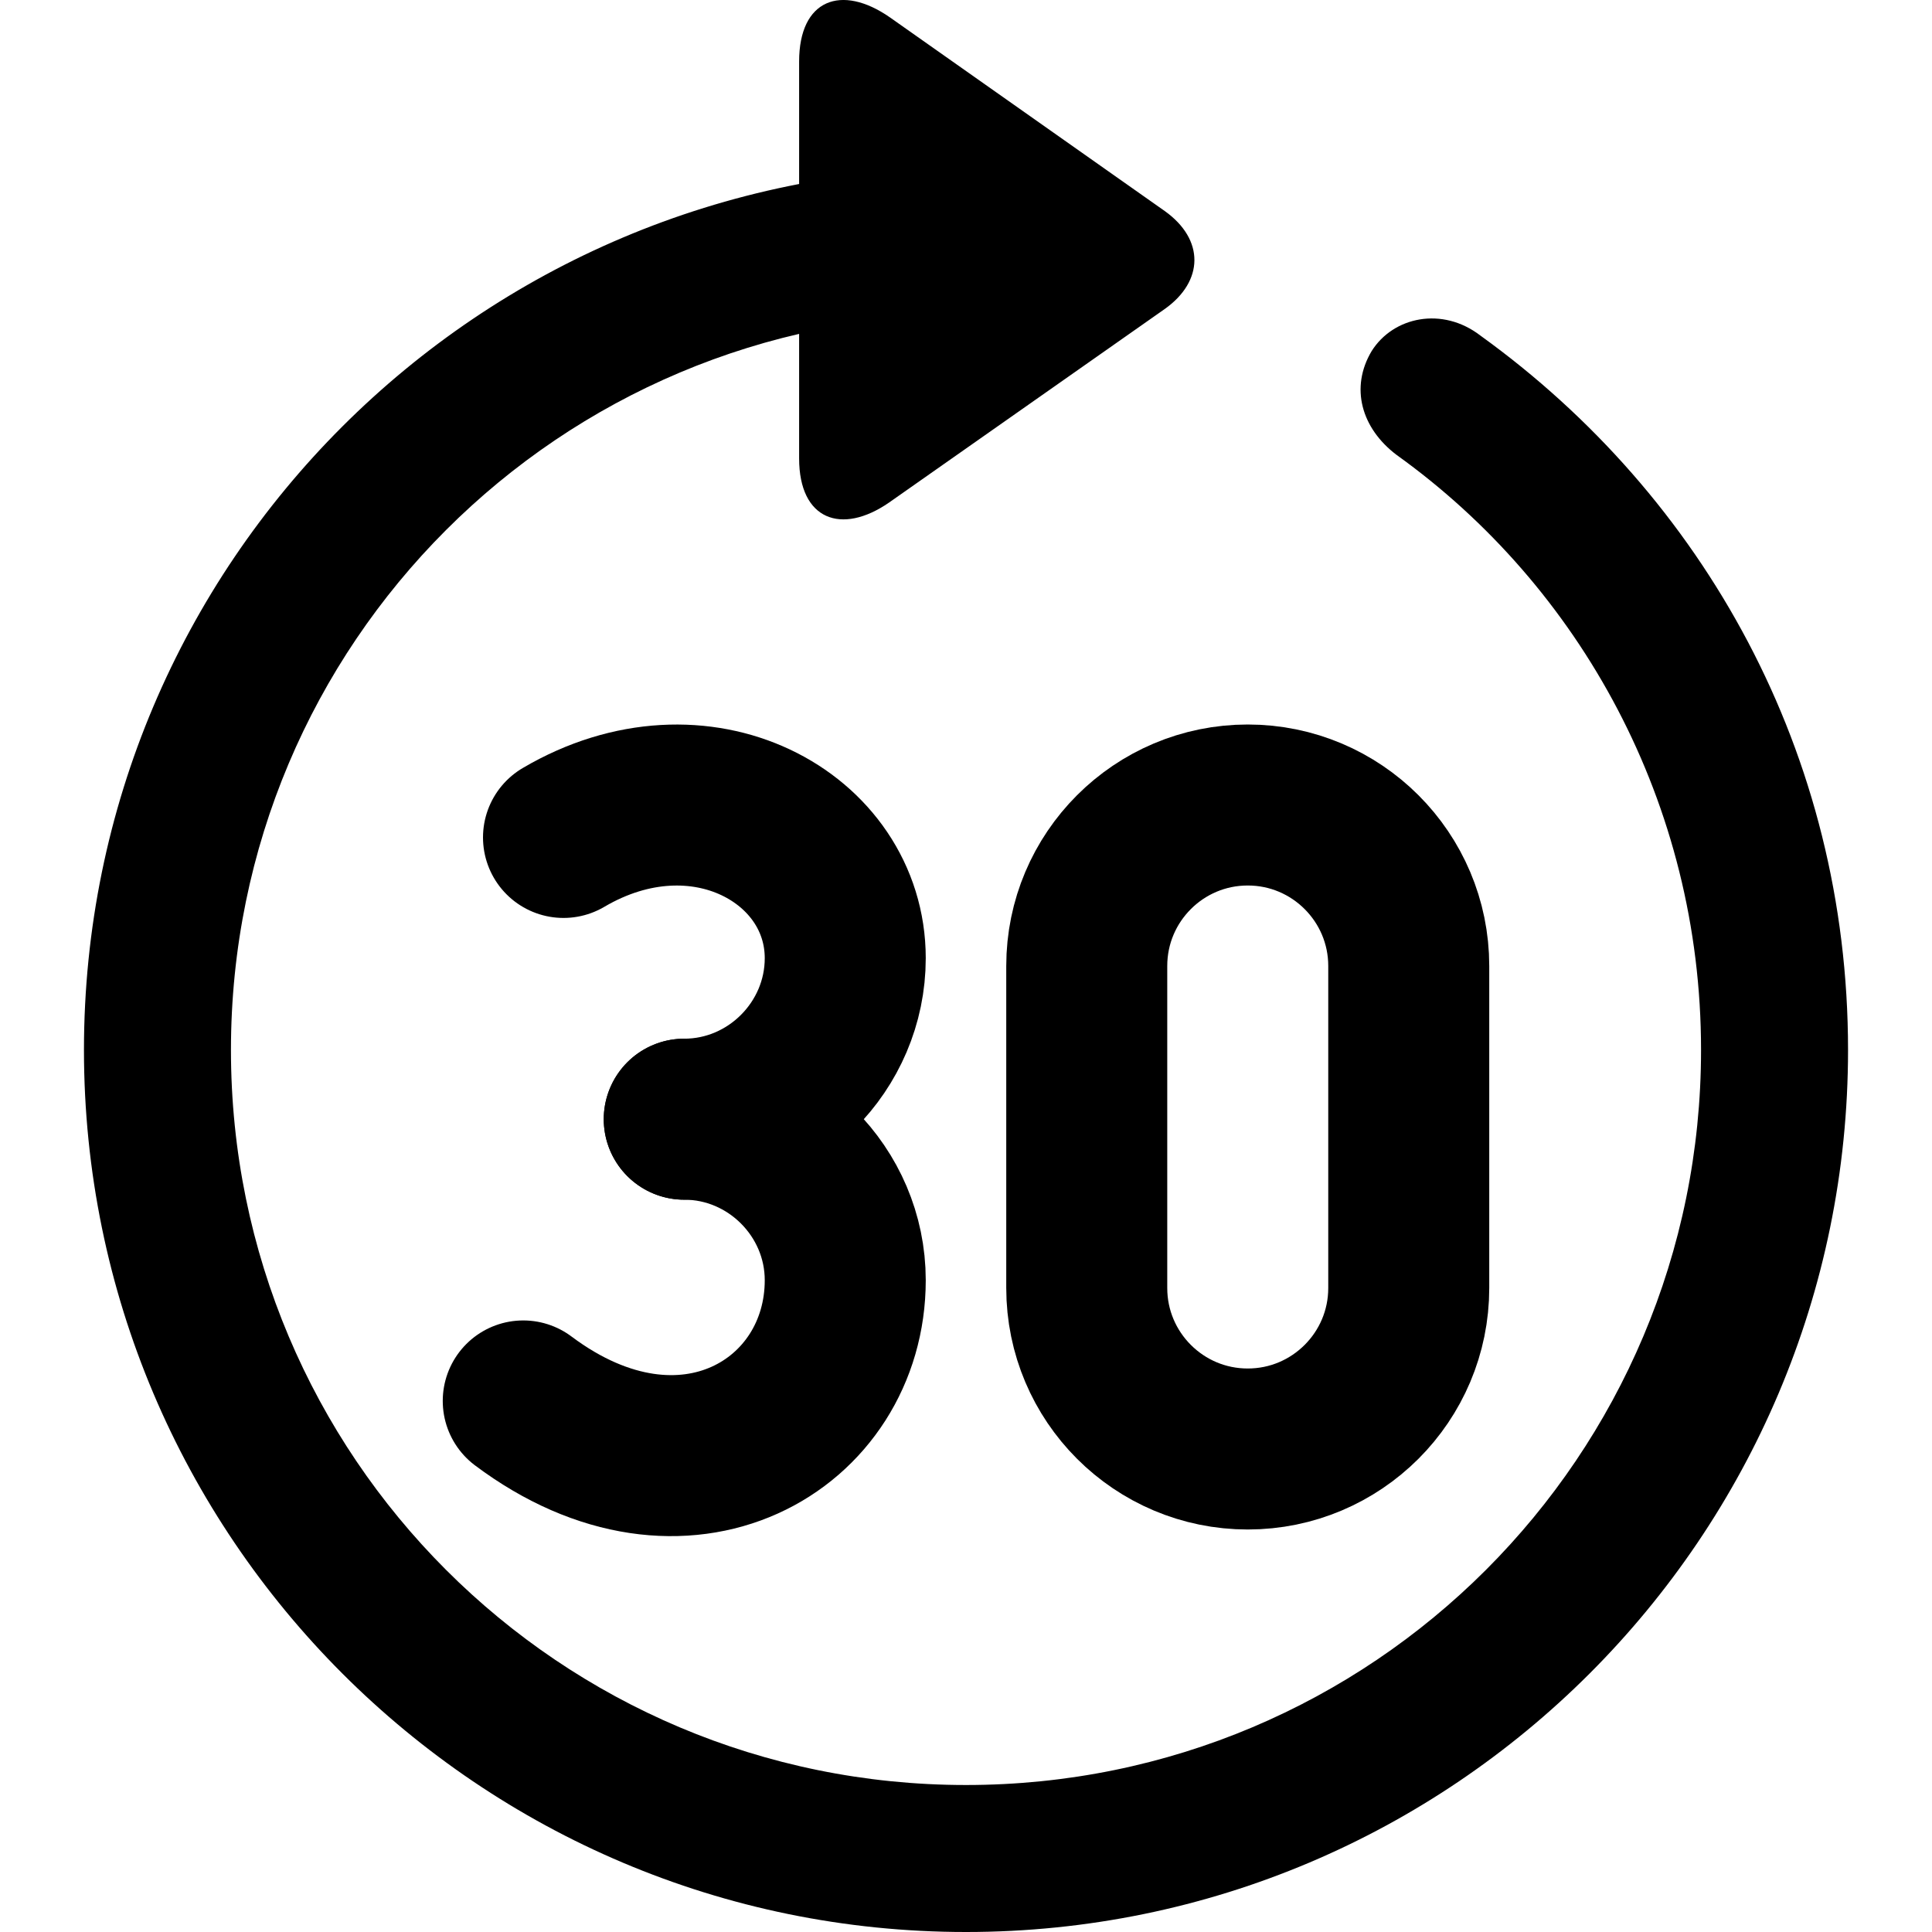
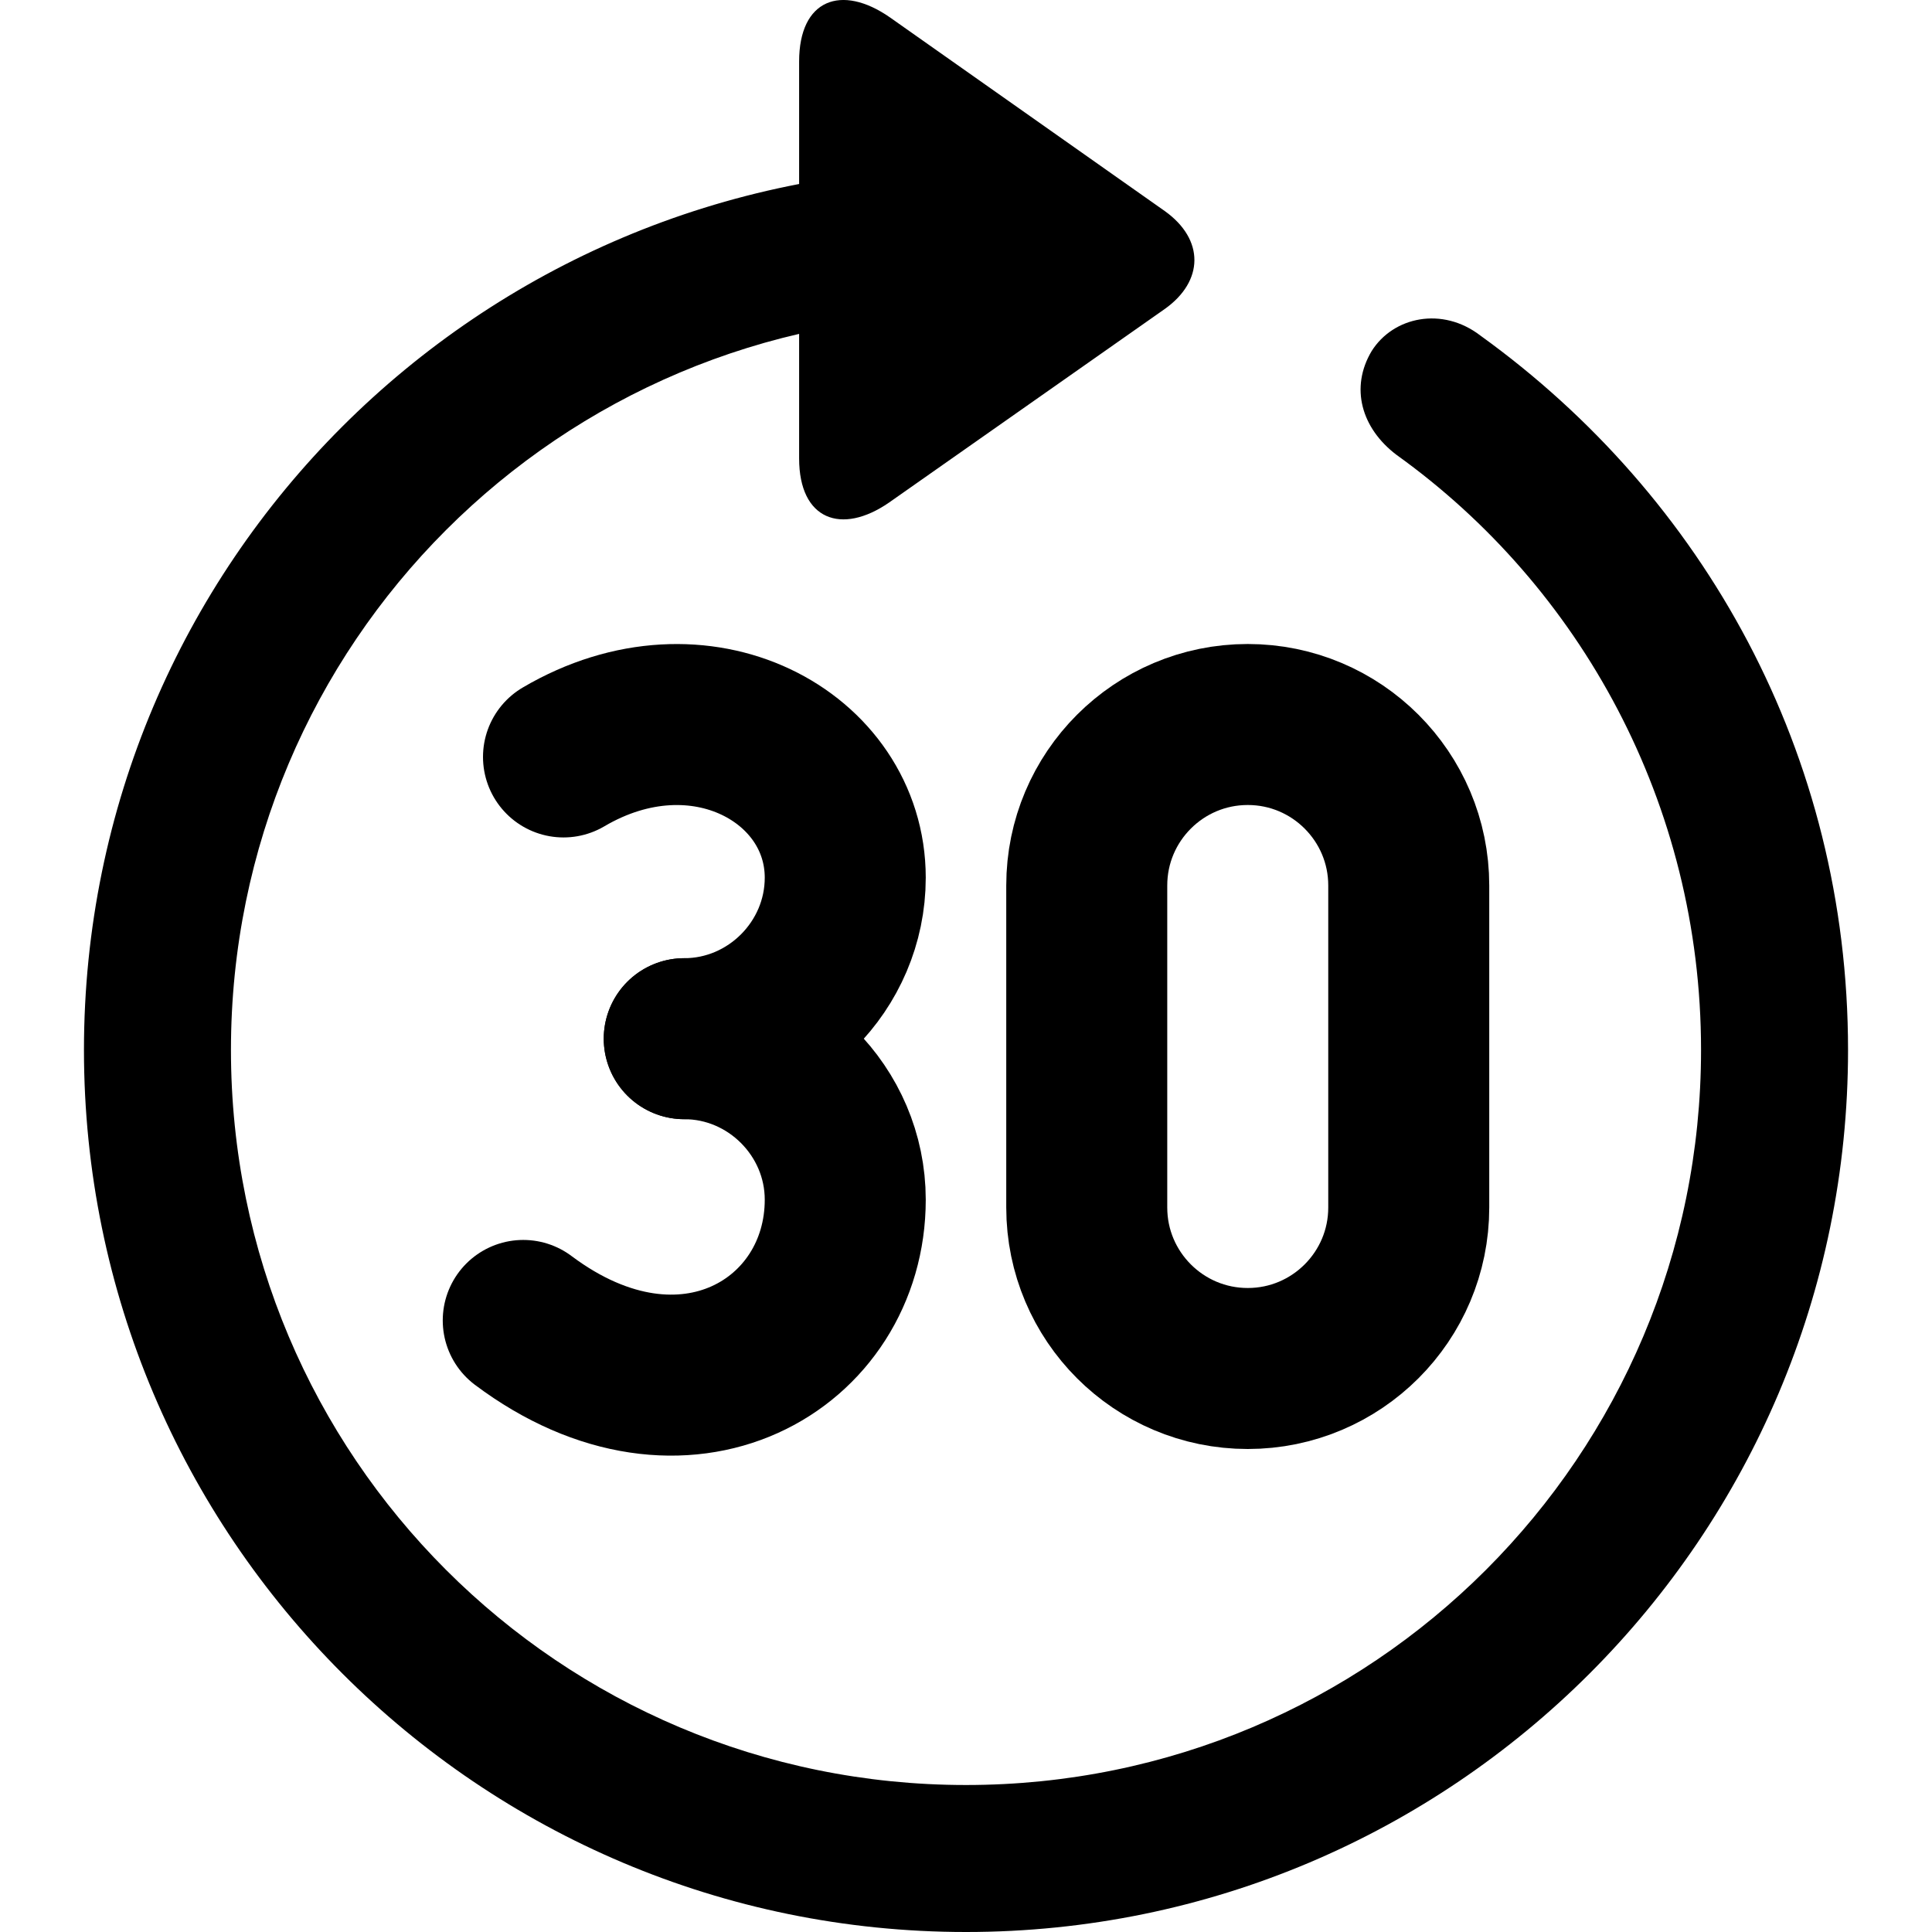
- <svg xmlns="http://www.w3.org/2000/svg" width="24" height="24" viewBox="0 0 24 24">
-   <path id="Percorso" fill="currentColor" stroke="none" d="M 9.927 0.764 L 9.927 5.695 C 9.927 6.458 10.453 6.651 11.044 6.243 L 14.471 3.837 C 14.954 3.493 14.965 2.977 14.471 2.623 L 11.055 0.216 C 10.453 -0.203 9.927 -0.009 9.927 0.764 Z M 12 24 C 18.048 24 22.957 19.091 22.957 13.043 C 22.957 9.358 21.163 6.168 18.392 4.17 C 17.919 3.804 17.307 3.933 17.038 4.363 C 16.77 4.814 16.909 5.319 17.35 5.652 C 19.627 7.285 21.131 9.981 21.131 13.043 C 21.131 18.092 17.049 22.174 12 22.174 C 6.951 22.174 2.869 18.092 2.869 13.043 C 2.869 7.994 6.951 3.912 12 3.912 C 12.505 3.912 12.913 3.493 12.913 2.988 C 12.913 2.504 12.516 2.096 12.011 2.086 C 5.941 2.096 1.043 6.995 1.043 13.043 C 1.043 19.091 5.952 24 12 24 Z" />
-   <path id="path2" fill="none" stroke="currentColor" stroke-width="2" stroke-linecap="round" stroke-linejoin="round" d="M 17.5 12 L 17.5 16 C 17.5 17.104 16.604 18 15.5 18 C 14.396 18 13.5 17.104 13.5 16 L 13.5 12 C 13.5 10.896 14.396 10 15.5 10 C 16.604 10 17.5 10.896 17.5 12 Z" />
-   <path id="path3" fill="none" stroke="currentColor" stroke-width="2" stroke-linecap="round" stroke-linejoin="round" d="M 7 10.403 C 8.7 9.403 10.5 10.403 10.5 11.903 C 10.5 13 9.597 13.903 8.5 13.903" />
-   <path id="path4" fill="none" stroke="currentColor" stroke-width="2" stroke-linecap="round" stroke-linejoin="round" d="M 6.5 17.403 C 8.5 18.903 10.5 17.703 10.5 15.903 C 10.5 14.806 9.597 13.903 8.5 13.903" />
+ <svg xmlns="http://www.w3.org/2000/svg" width="100%" height="100%" viewBox="0 0 24 24" version="1.1" xml:space="preserve" style="fill-rule:evenodd;clip-rule:evenodd;stroke-linecap:round;stroke-linejoin:round;">
+   <path id="Percorso" d="M9.927,0.764L9.927,5.695C9.927,6.458 10.453,6.651 11.044,6.243L14.471,3.837C14.954,3.493 14.965,2.977 14.471,2.623L11.055,0.216C10.453,-0.203 9.927,-0.009 9.927,0.764ZM12,24C18.048,24 22.957,19.091 22.957,13.043C22.957,9.358 21.163,6.168 18.392,4.17C17.919,3.804 17.307,3.933 17.038,4.363C16.77,4.814 16.909,5.319 17.35,5.652C19.627,7.285 21.131,9.981 21.131,13.043C21.131,18.092 17.049,22.174 12,22.174C6.951,22.174 2.869,18.092 2.869,13.043C2.869,7.994 6.951,3.912 12,3.912C12.505,3.912 12.913,3.493 12.913,2.988C12.913,2.504 12.516,2.096 12.011,2.086C5.941,2.096 1.043,6.995 1.043,13.043C1.043,19.091 5.952,24 12,24Z" style="fill-rule:nonzero;" />
+   <g transform="matrix(1,0,0,1,0,-1)">
+     <path id="path2" d="M17.5,12L17.5,16C17.5,17.104 16.604,18 15.5,18C14.396,18 13.5,17.104 13.5,16L13.5,12C13.5,10.896 14.396,10 15.5,10C16.604,10 17.5,10.896 17.5,12Z" style="fill:none;fill-rule:nonzero;stroke:black;stroke-width:2px;" />
+     <path id="path3" d="M7,10.403C8.7,9.403 10.5,10.403 10.5,11.903C10.5,13 9.597,13.903 8.5,13.903" style="fill:none;fill-rule:nonzero;stroke:black;stroke-width:2px;" />
+     <path id="path4" d="M6.5,17.403C8.5,18.903 10.5,17.703 10.5,15.903C10.5,14.806 9.597,13.903 8.5,13.903" style="fill:none;fill-rule:nonzero;stroke:black;stroke-width:2px;" />
+   </g>
</svg>
